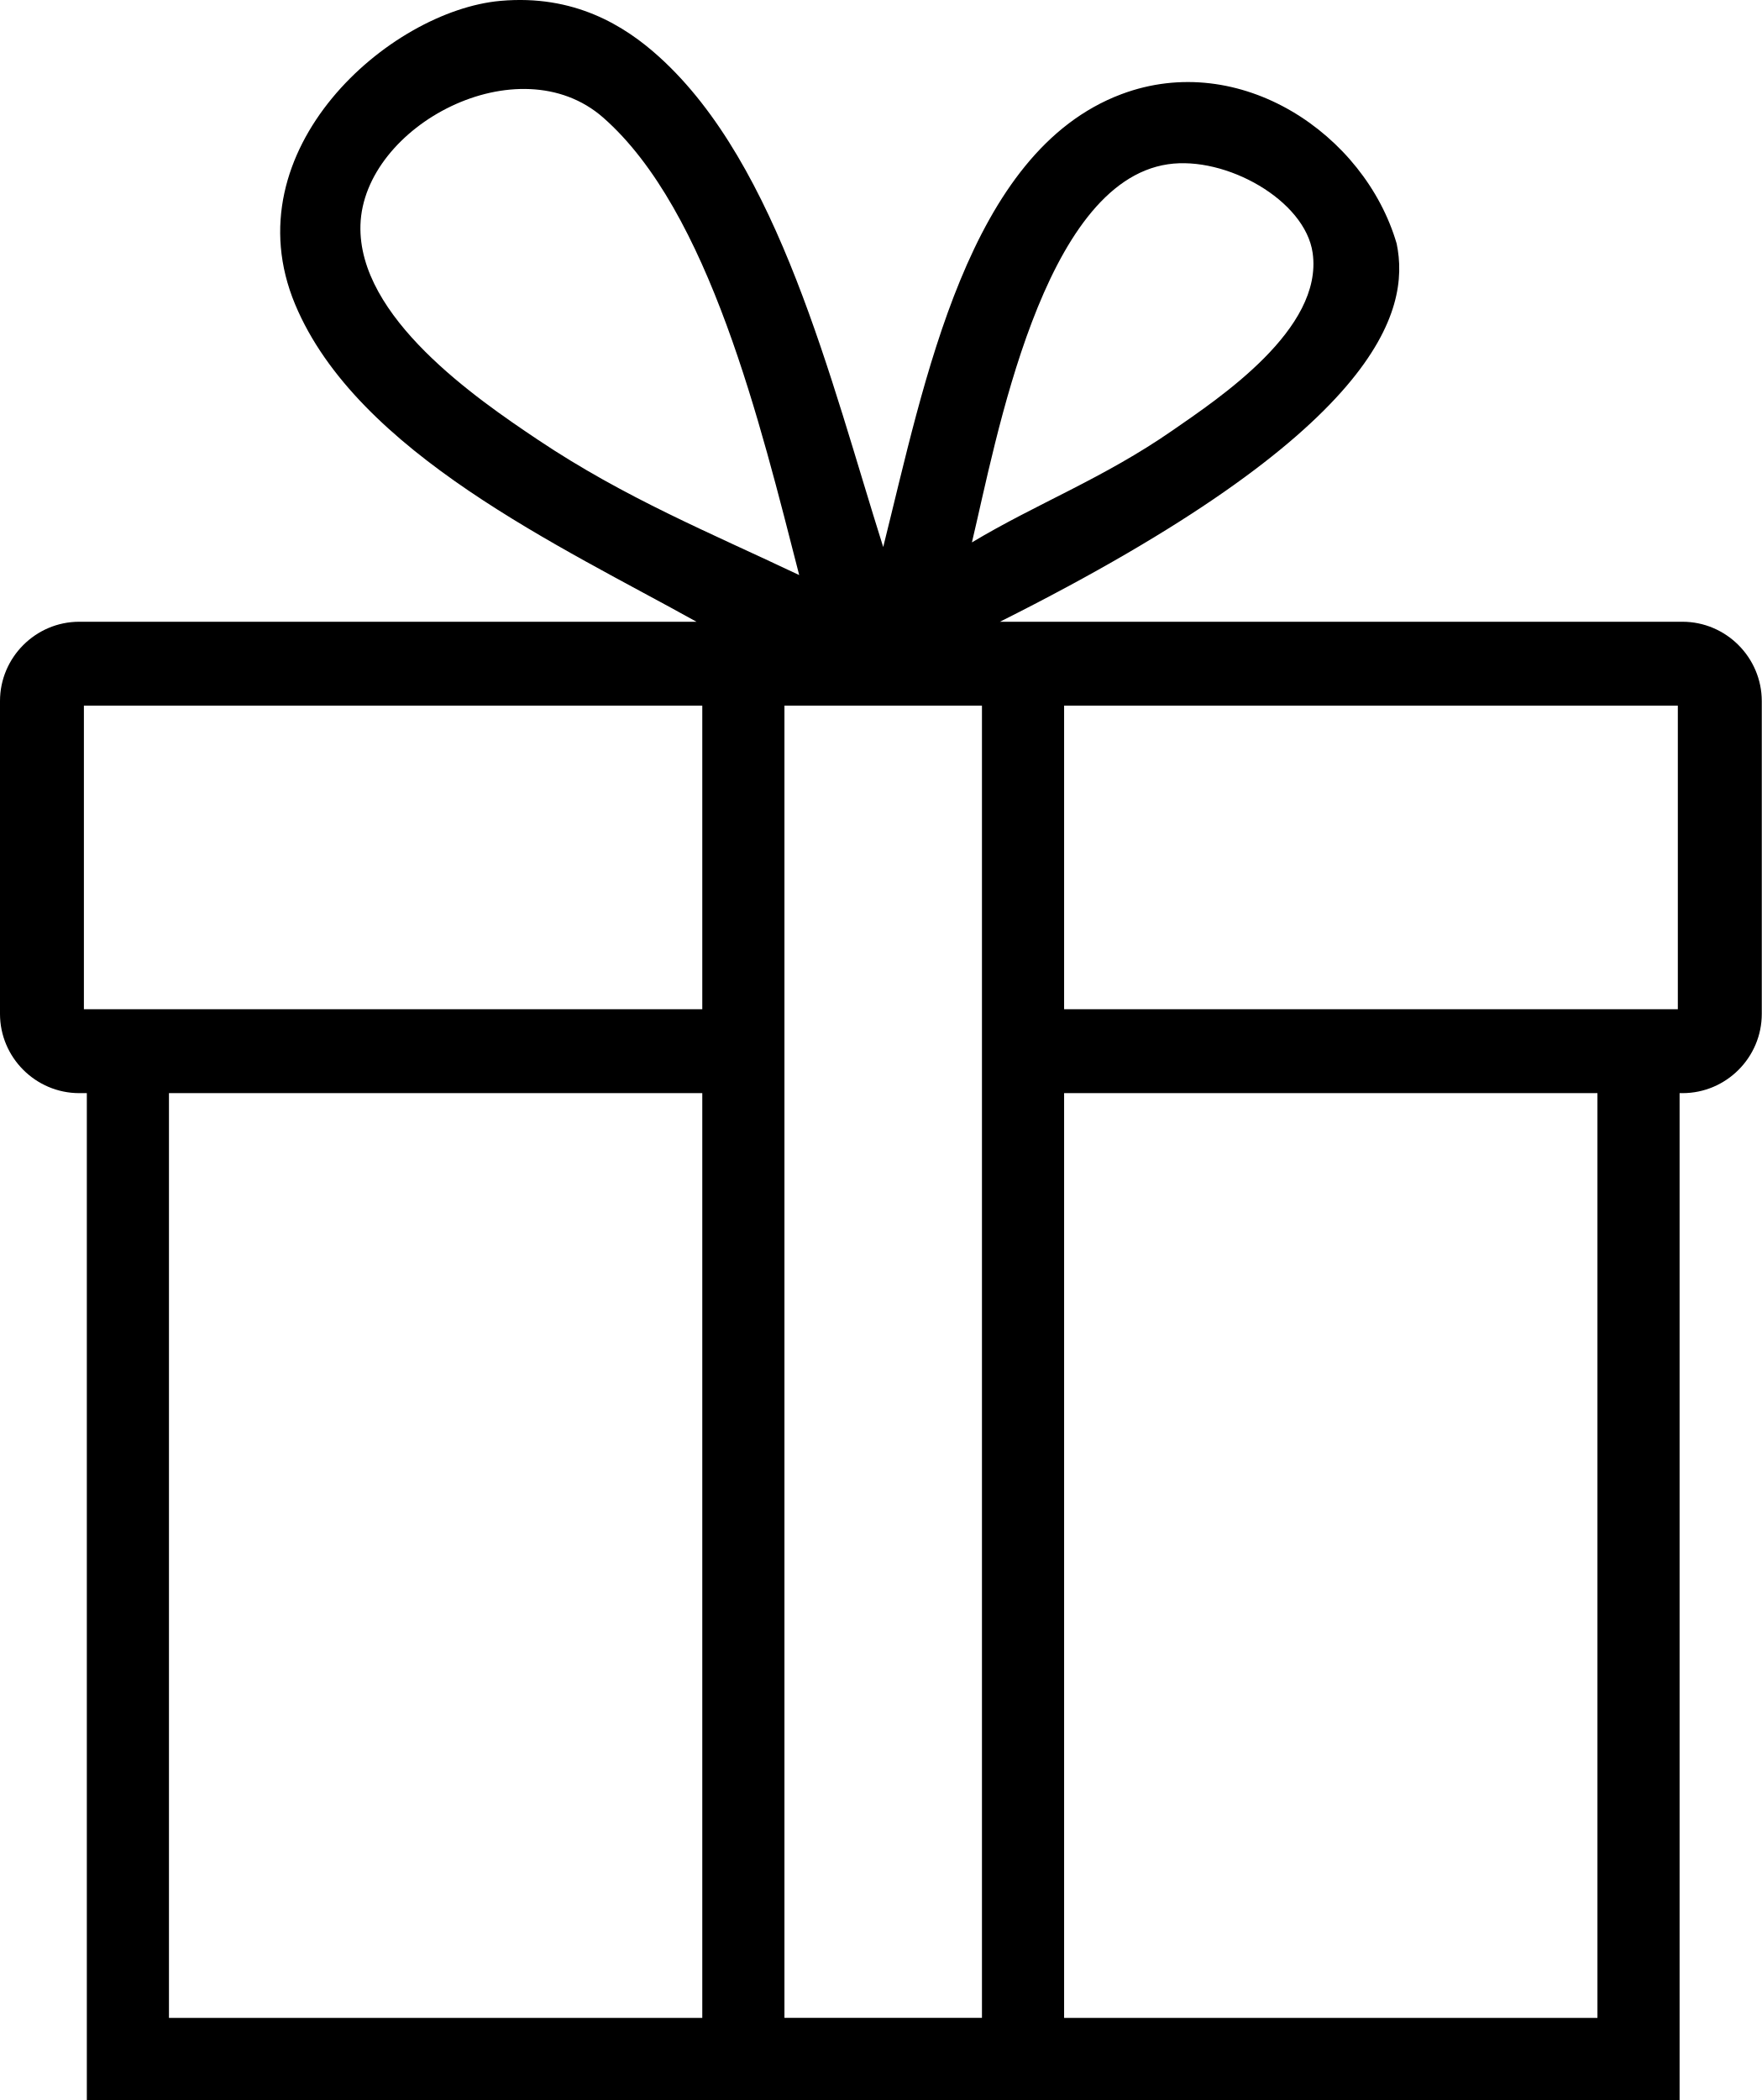
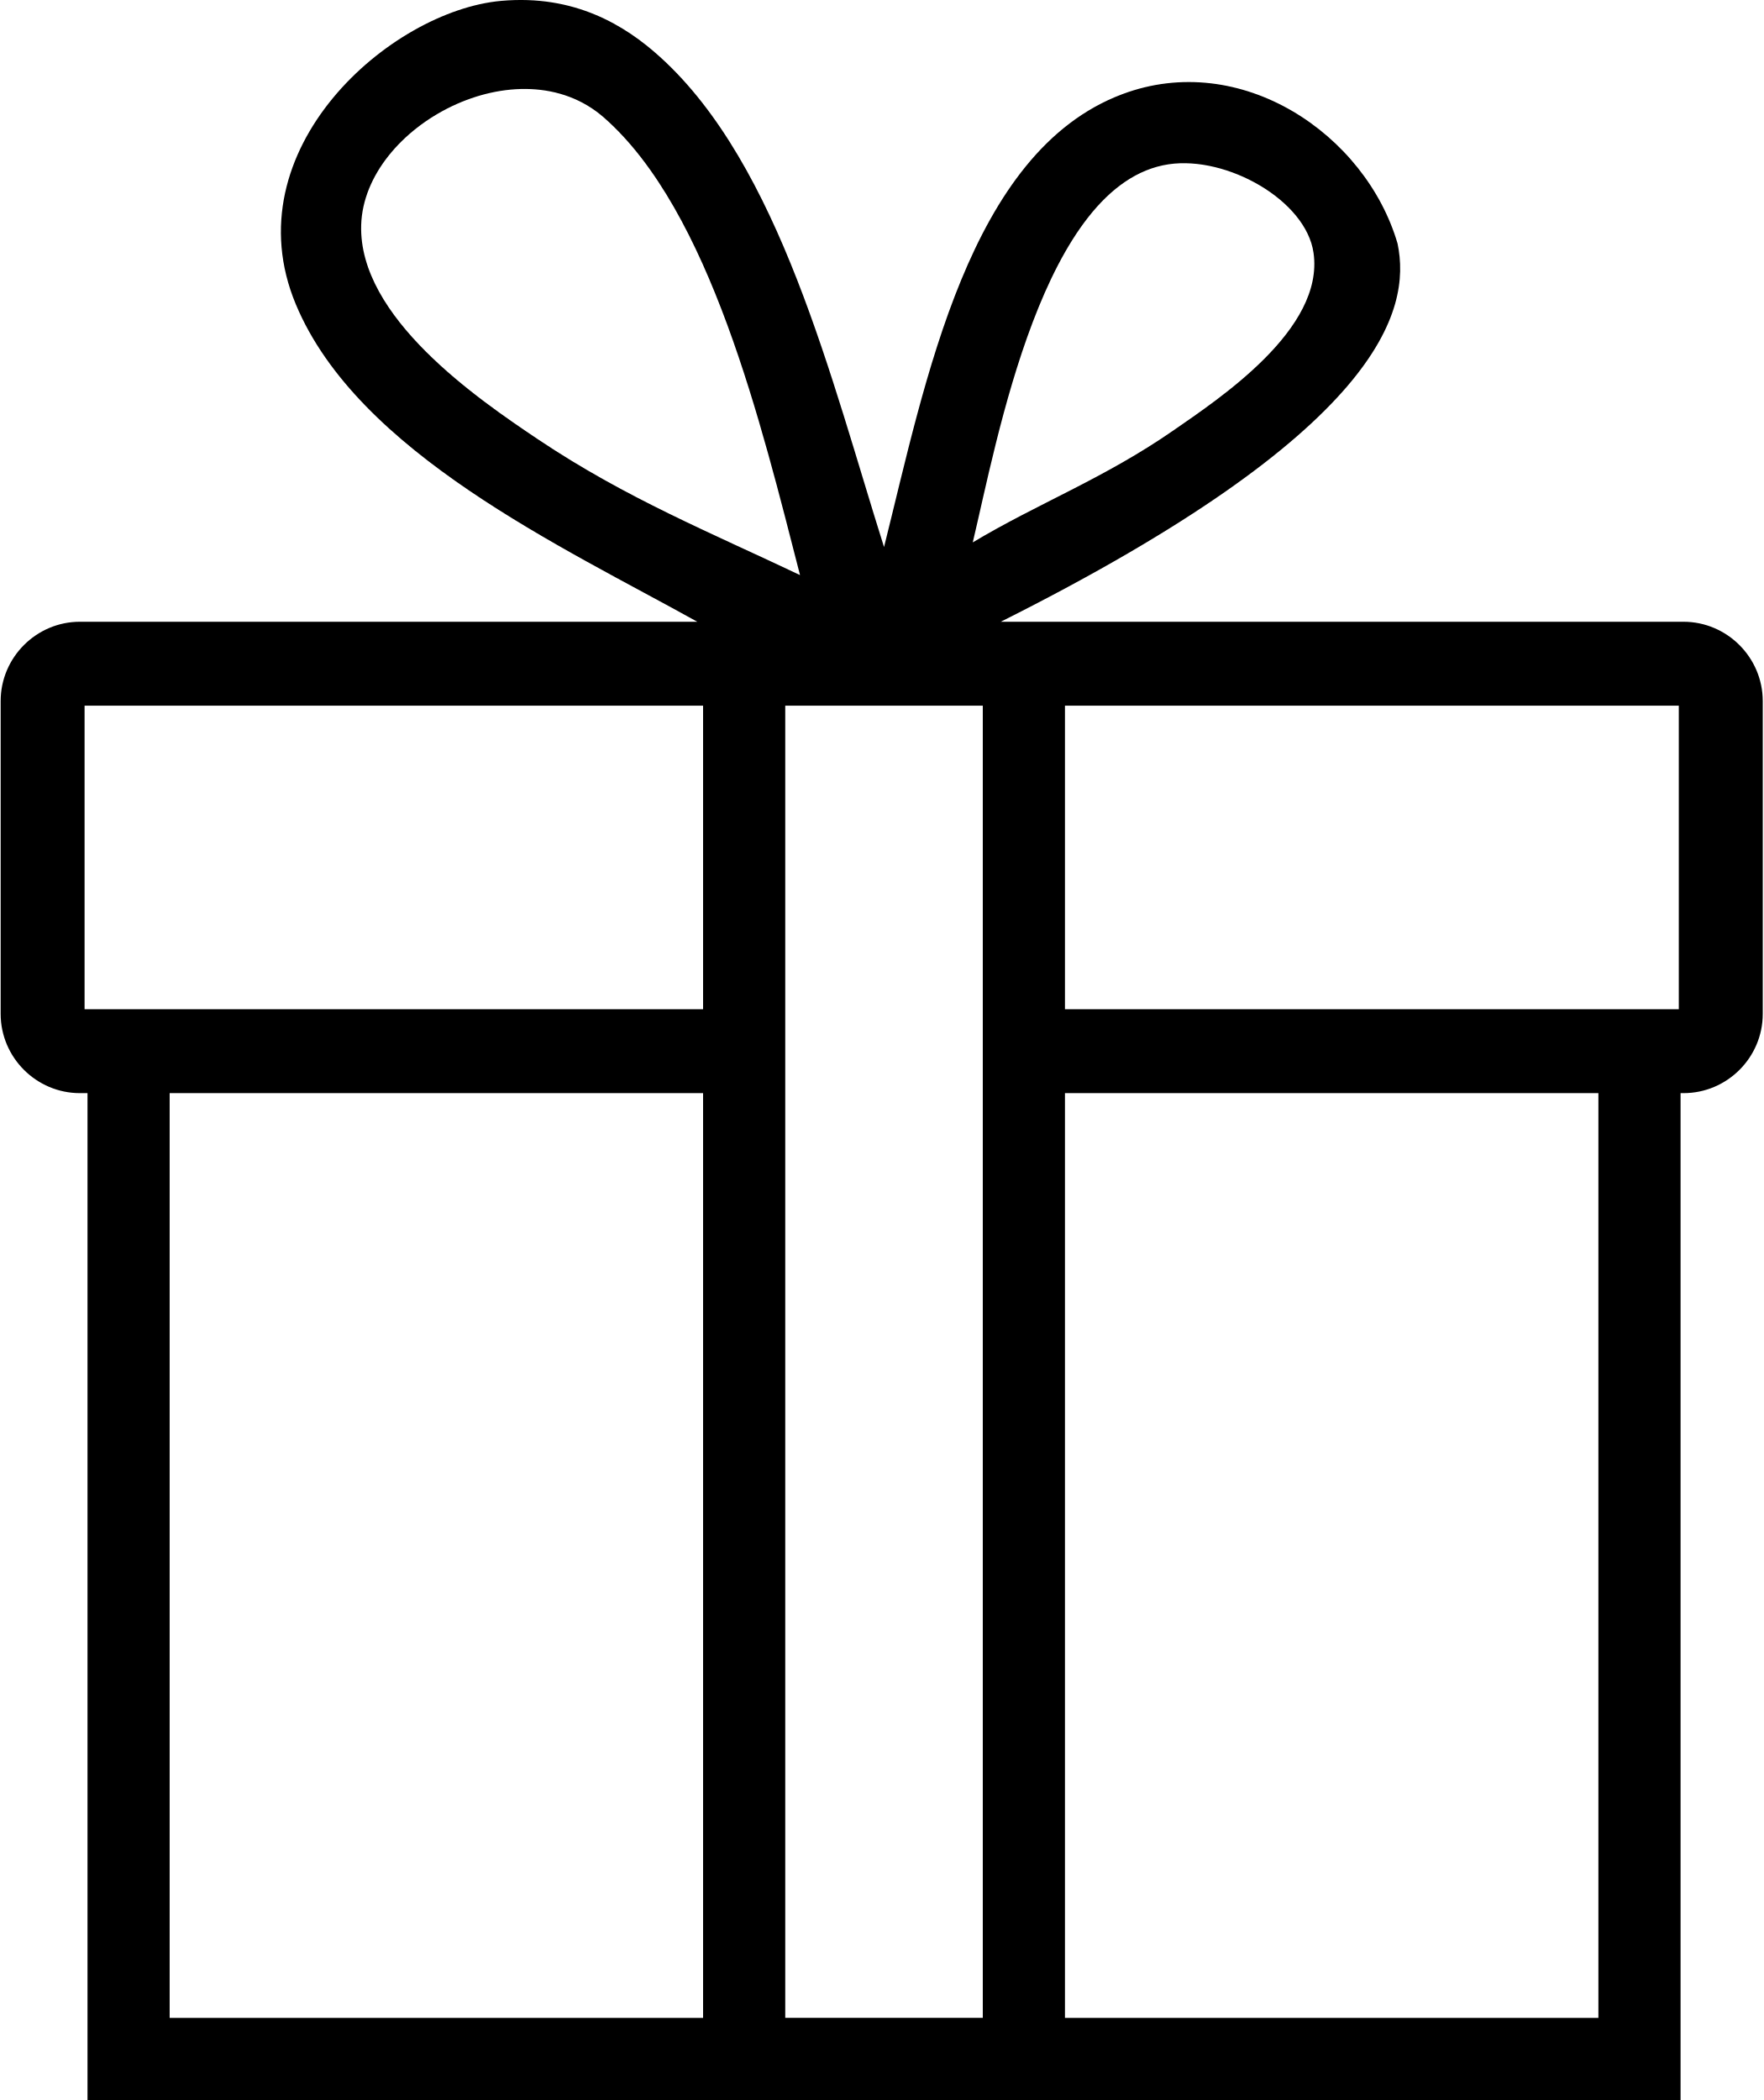
- <svg xmlns="http://www.w3.org/2000/svg" version="1.1" id="svg3777" xml:space="preserve" width="84.003" height="100.111" viewBox="0 0 84.003 100.111">
+ <svg xmlns="http://www.w3.org/2000/svg" version="1.1" id="svg3777" xml:space="preserve" width="32.003" height="38.111" viewBox="0 0 84.003 100.111">
  <defs id="defs3781">
    <clipPath clipPathUnits="userSpaceOnUse" id="clipPath3793">
      <path d="M 0,75.083 H 63.002 V 0 H 0 Z" id="path3791" />
    </clipPath>
  </defs>
  <g id="g3785" transform="matrix(1.333333,0,0,-1.333333,0,100.1107)">
    <g id="g3787">
      <g id="g3789" clip-path="url(#clipPath3793)">
        <path d="M 60,38.999 H 38.053 V 49.853 H 60 Z M 57.125,2.936 H 38.053 v 33.063 h 19.072 z m -22.01,0.002 h -7.063 v 46.916 h 7.063 z M 25.114,38.999 H 3 v 10.854 h 22.114 z m 0,-36.063 H 6.042 v 33.063 h 19.072 z m -5.882,56.426 c -2.19,1.467 -6.444,4.378 -6.342,7.678 0.11,3.552 5.655,6.491 8.68,3.839 3.797,-3.331 5.625,-10.972 7.01,-16.357 -3.199,1.519 -6.23,2.753 -9.348,4.84 m 22.534,9.848 c 2.07,0.306 4.907,-1.283 5.175,-3.171 0.387,-2.723 -3.348,-5.192 -5.007,-6.343 -2.484,-1.723 -4.853,-2.611 -7.178,-4.006 0.872,3.645 2.512,12.854 7.01,13.52 M 60.165,52.853 H 60.063 35.758 c 13.603,6.815 14.687,11.115 14.187,13.52 -1.144,3.916 -5.603,6.938 -9.847,5.341 -5.485,-2.063 -7.03,-10.262 -8.514,-16.19 -1.894,5.998 -3.726,13.649 -8.011,17.525 -1.242,1.125 -3.049,2.237 -5.676,2.003 C 13.932,74.7 8.245,69.735 10.553,64.203 12.77,58.89 20.092,55.533 24.907,52.853 H 2.834 C 1.275,52.853 0,51.577 0,50.018 V 38.833 c 0,-1.559 1.275,-2.834 2.835,-2.834 h 0.27 V 0 h 56.958 v 35.999 h 0.104 c 1.562,0 2.835,1.275 2.835,2.834 V 50.018 C 63,51.577 61.725,52.853 60.165,52.853" style="fill:#000000;fill-opacity:1;fill-rule:nonzero;stroke:none" id="path3795" />
      </g>
    </g>
  </g>
</svg>
